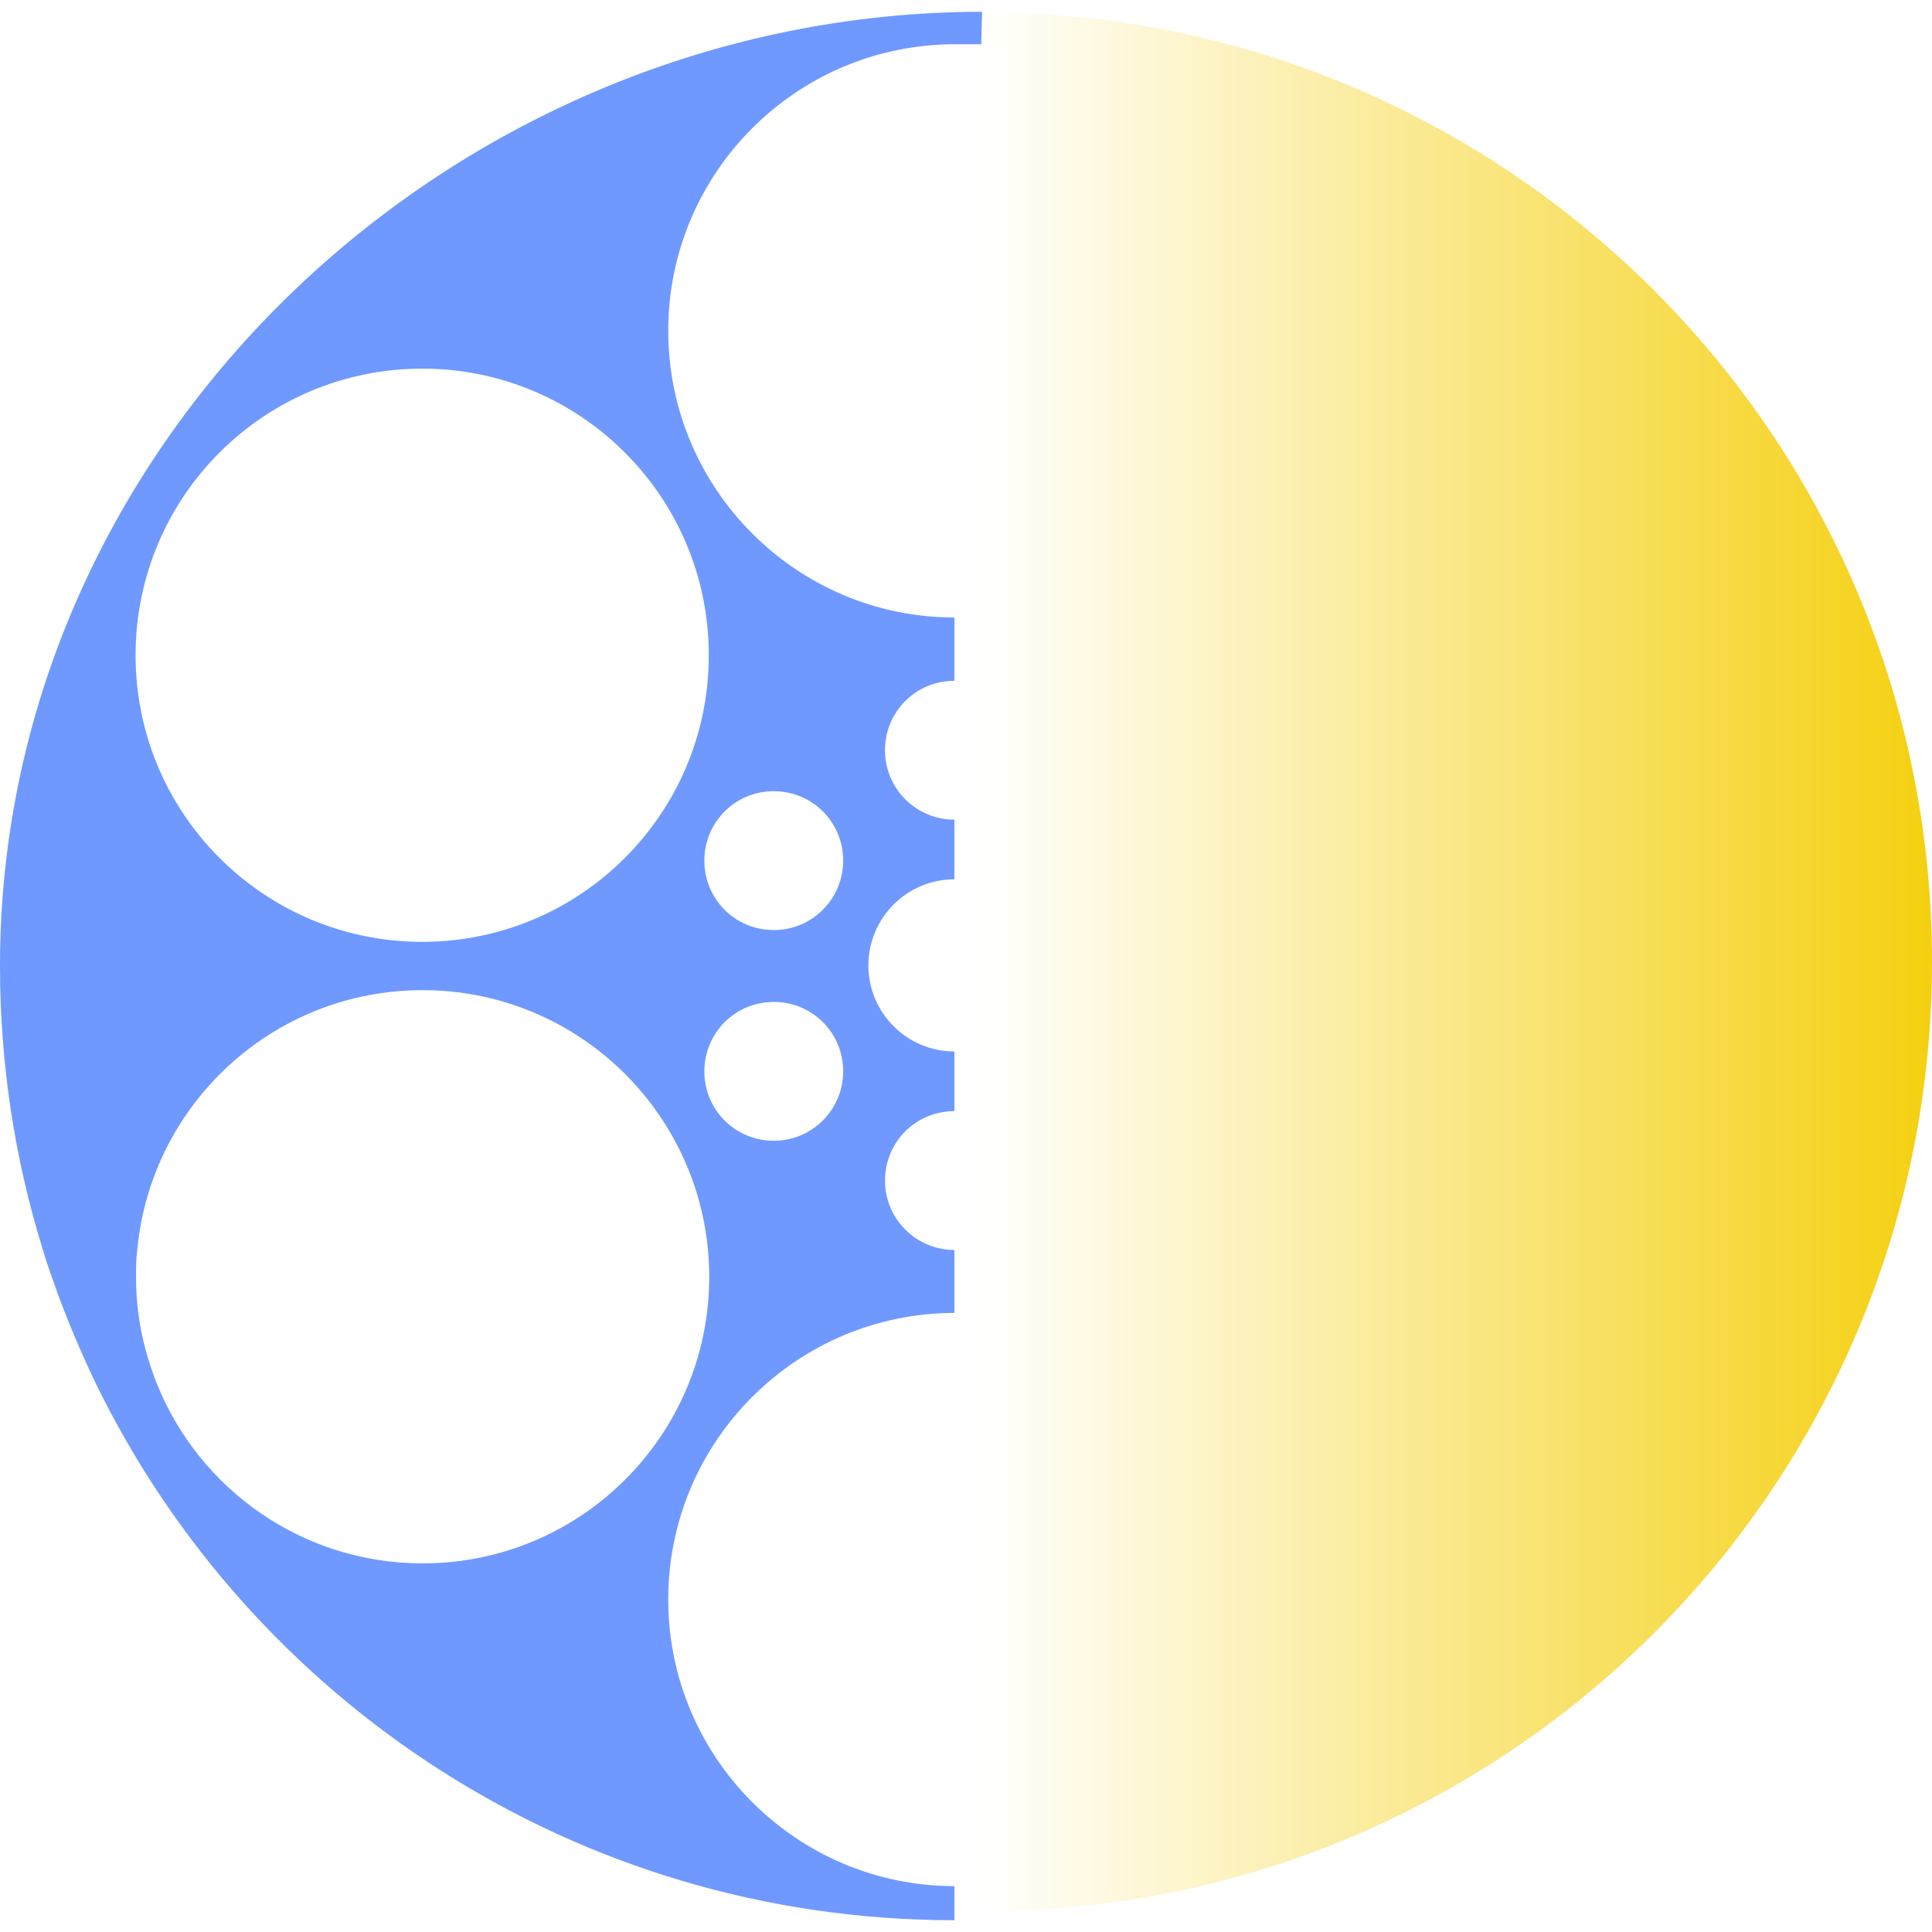
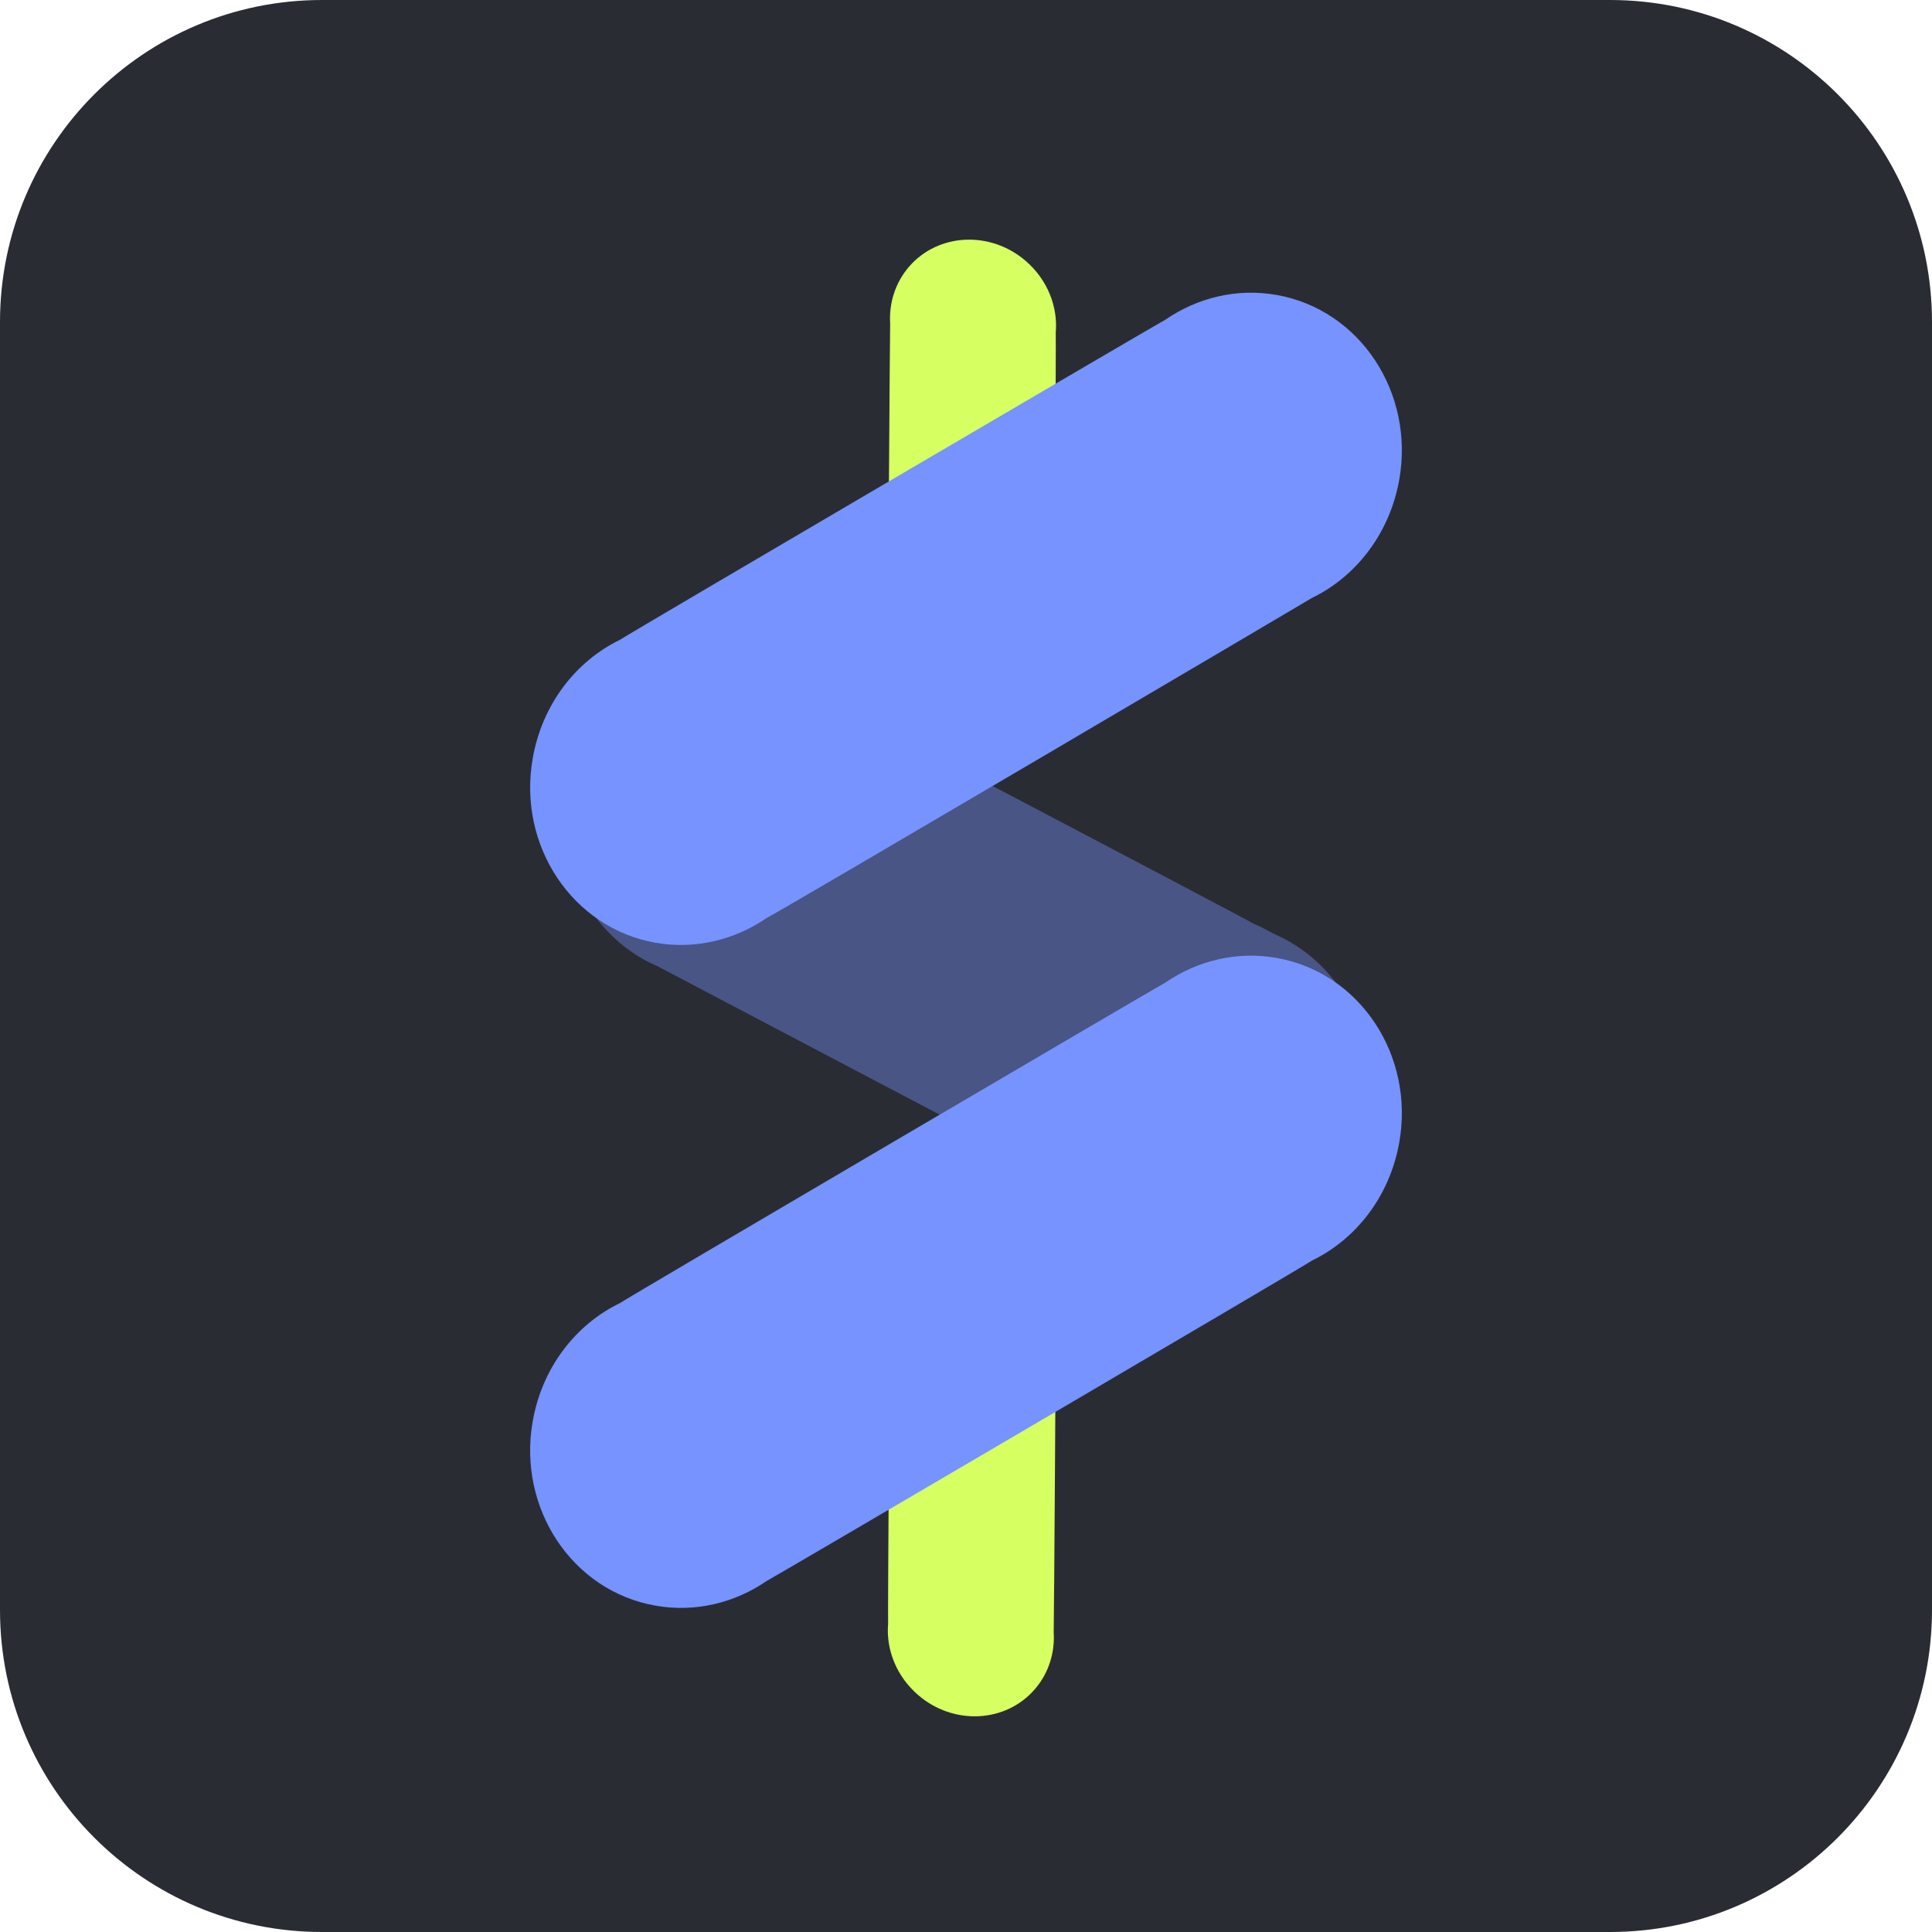
- <svg xmlns="http://www.w3.org/2000/svg" width="40" height="40" viewBox="0 0 40 40" fill="none">
-   <path d="M0 19.996C0 22.047 0.311 24.022 0.891 25.888C0.983 26.199 1.093 26.501 1.202 26.804C1.437 27.434 1.698 28.048 1.984 28.645C5.194 35.226 11.944 39.756 19.76 39.756V39.05C16.491 39.05 13.835 36.386 13.835 33.116C13.835 29.846 16.483 27.191 19.76 27.182V25.879C18.97 25.879 18.323 25.241 18.323 24.442C18.323 23.643 18.962 23.005 19.76 23.005V21.769C18.777 21.769 17.979 20.971 17.979 19.987C17.979 19.004 18.777 18.205 19.76 18.205V16.97C18.97 16.97 18.323 16.331 18.323 15.533C18.323 14.734 18.962 14.095 19.76 14.095V12.784C16.491 12.784 13.835 10.12 13.835 6.85C13.835 3.58 16.483 0.924 19.76 0.916H20.315L20.332 0.244C9.422 0.252 0 9.077 0 19.996ZM17.457 22.181C17.457 22.971 16.819 23.618 16.02 23.618C15.222 23.618 14.583 22.98 14.583 22.181C14.583 21.383 15.222 20.744 16.02 20.744C16.819 20.744 17.457 21.383 17.457 22.181ZM14.659 25.888C14.675 26.064 14.684 26.249 14.684 26.434C14.684 29.712 12.028 32.368 8.75 32.368C6.262 32.368 4.135 30.838 3.253 28.661C3.068 28.199 2.933 27.712 2.866 27.207C2.833 26.955 2.816 26.695 2.816 26.434C2.816 26.249 2.816 26.073 2.841 25.888C3.118 22.862 5.657 20.5 8.75 20.5C11.843 20.5 14.381 22.87 14.659 25.888ZM17.457 17.819C17.457 18.609 16.819 19.256 16.02 19.256C15.222 19.256 14.583 18.617 14.583 17.819C14.583 17.02 15.222 16.381 16.02 16.381C16.819 16.381 17.457 17.02 17.457 17.819ZM14.675 13.566C14.675 16.844 12.019 19.5 8.741 19.5C5.463 19.5 2.807 16.844 2.807 13.566C2.807 10.288 5.463 7.632 8.741 7.632C12.019 7.632 14.675 10.288 14.675 13.566Z" fill="#6F99FF" />
-   <path d="M20.34 0.252C31.2 0.252 40 9.052 40 19.912C40 30.771 31.2 39.571 20.34 39.571V0.252Z" fill="url(#paint0_linear_4001_1018)" />
-   <defs>
-     <linearGradient id="paint0_linear_4001_1018" x1="20.34" y1="19.912" x2="40" y2="19.912" gradientUnits="userSpaceOnUse">
-       <stop stop-color="white" />
-       <stop offset="1" stop-color="#F5D010" />
-     </linearGradient>
-   </defs>
+ <svg xmlns="http://www.w3.org/2000/svg" width="48" height="48" viewBox="0 0 48 48" fill="none">
+   <rect width="48" height="48" rx="8" fill="#2A2C34" />
+   <path d="M28.218 30.239C28.043 30.171 16.509 24.097 16.334 24.005C15.588 23.686 14.953 23.115 14.514 22.361C13.462 20.466 14.076 18.046 15.895 16.95C17.145 16.196 18.614 16.242 19.776 16.973C19.93 17.041 30.981 22.841 31.156 22.955C31.331 23.023 31.485 23.115 31.66 23.206C32.406 23.526 33.042 24.097 33.48 24.85C34.533 26.745 33.941 29.166 32.121 30.262C30.871 31.038 29.38 30.97 28.218 30.239Z" fill="#7693FF" fill-opacity="0.4" />
+   <path d="M26.179 16.552C26.211 17.054 26.059 17.565 25.71 17.968C24.984 18.81 23.684 18.867 22.811 18.113C22.268 17.645 22.01 16.978 22.065 16.338C22.055 16.237 22.109 8.145 22.116 8.044C22.084 7.542 22.236 7.031 22.584 6.627C23.311 5.785 24.61 5.729 25.484 6.483C26.026 6.951 26.285 7.618 26.23 8.258C26.241 8.375 26.186 16.451 26.179 16.552Z" fill="#D6FF62" />
+   <path d="M26.179 40.552C26.211 41.054 26.059 41.565 25.71 41.968C24.984 42.81 23.684 42.867 22.811 42.113C22.268 41.645 22.01 40.978 22.065 40.338C22.055 40.237 22.109 32.145 22.116 32.044C22.084 31.542 22.236 31.031 22.584 30.627C23.311 29.785 24.61 29.729 25.484 30.483C26.026 30.951 26.285 31.618 26.23 32.258C26.241 32.375 26.186 40.451 26.179 40.552Z" fill="#D6FF62" />
+   <path d="M19.044 39.281C18.258 39.82 17.278 40.068 16.284 39.892C14.208 39.527 12.855 37.465 13.235 35.311C13.47 33.974 14.305 32.906 15.402 32.375C15.556 32.261 28.785 24.497 28.956 24.41C29.742 23.871 30.722 23.623 31.717 23.799C33.792 24.165 35.145 26.226 34.765 28.38C34.53 29.717 33.695 30.785 32.598 31.317C32.419 31.448 19.215 39.194 19.044 39.281Z" fill="#7693FF" />
+   <path d="M19.044 22.809C18.258 23.349 17.278 23.597 16.284 23.422C14.229 23.06 12.851 21.015 13.236 18.836C13.472 17.497 14.307 16.427 15.404 15.895C15.557 15.782 28.784 8.028 28.956 7.941C29.742 7.401 30.722 7.152 31.717 7.328C33.792 7.694 35.145 9.758 34.765 11.914C34.528 13.253 33.693 14.323 32.596 14.855C32.421 14.964 19.212 22.745 19.044 22.809Z" fill="#7693FF" />
</svg>
